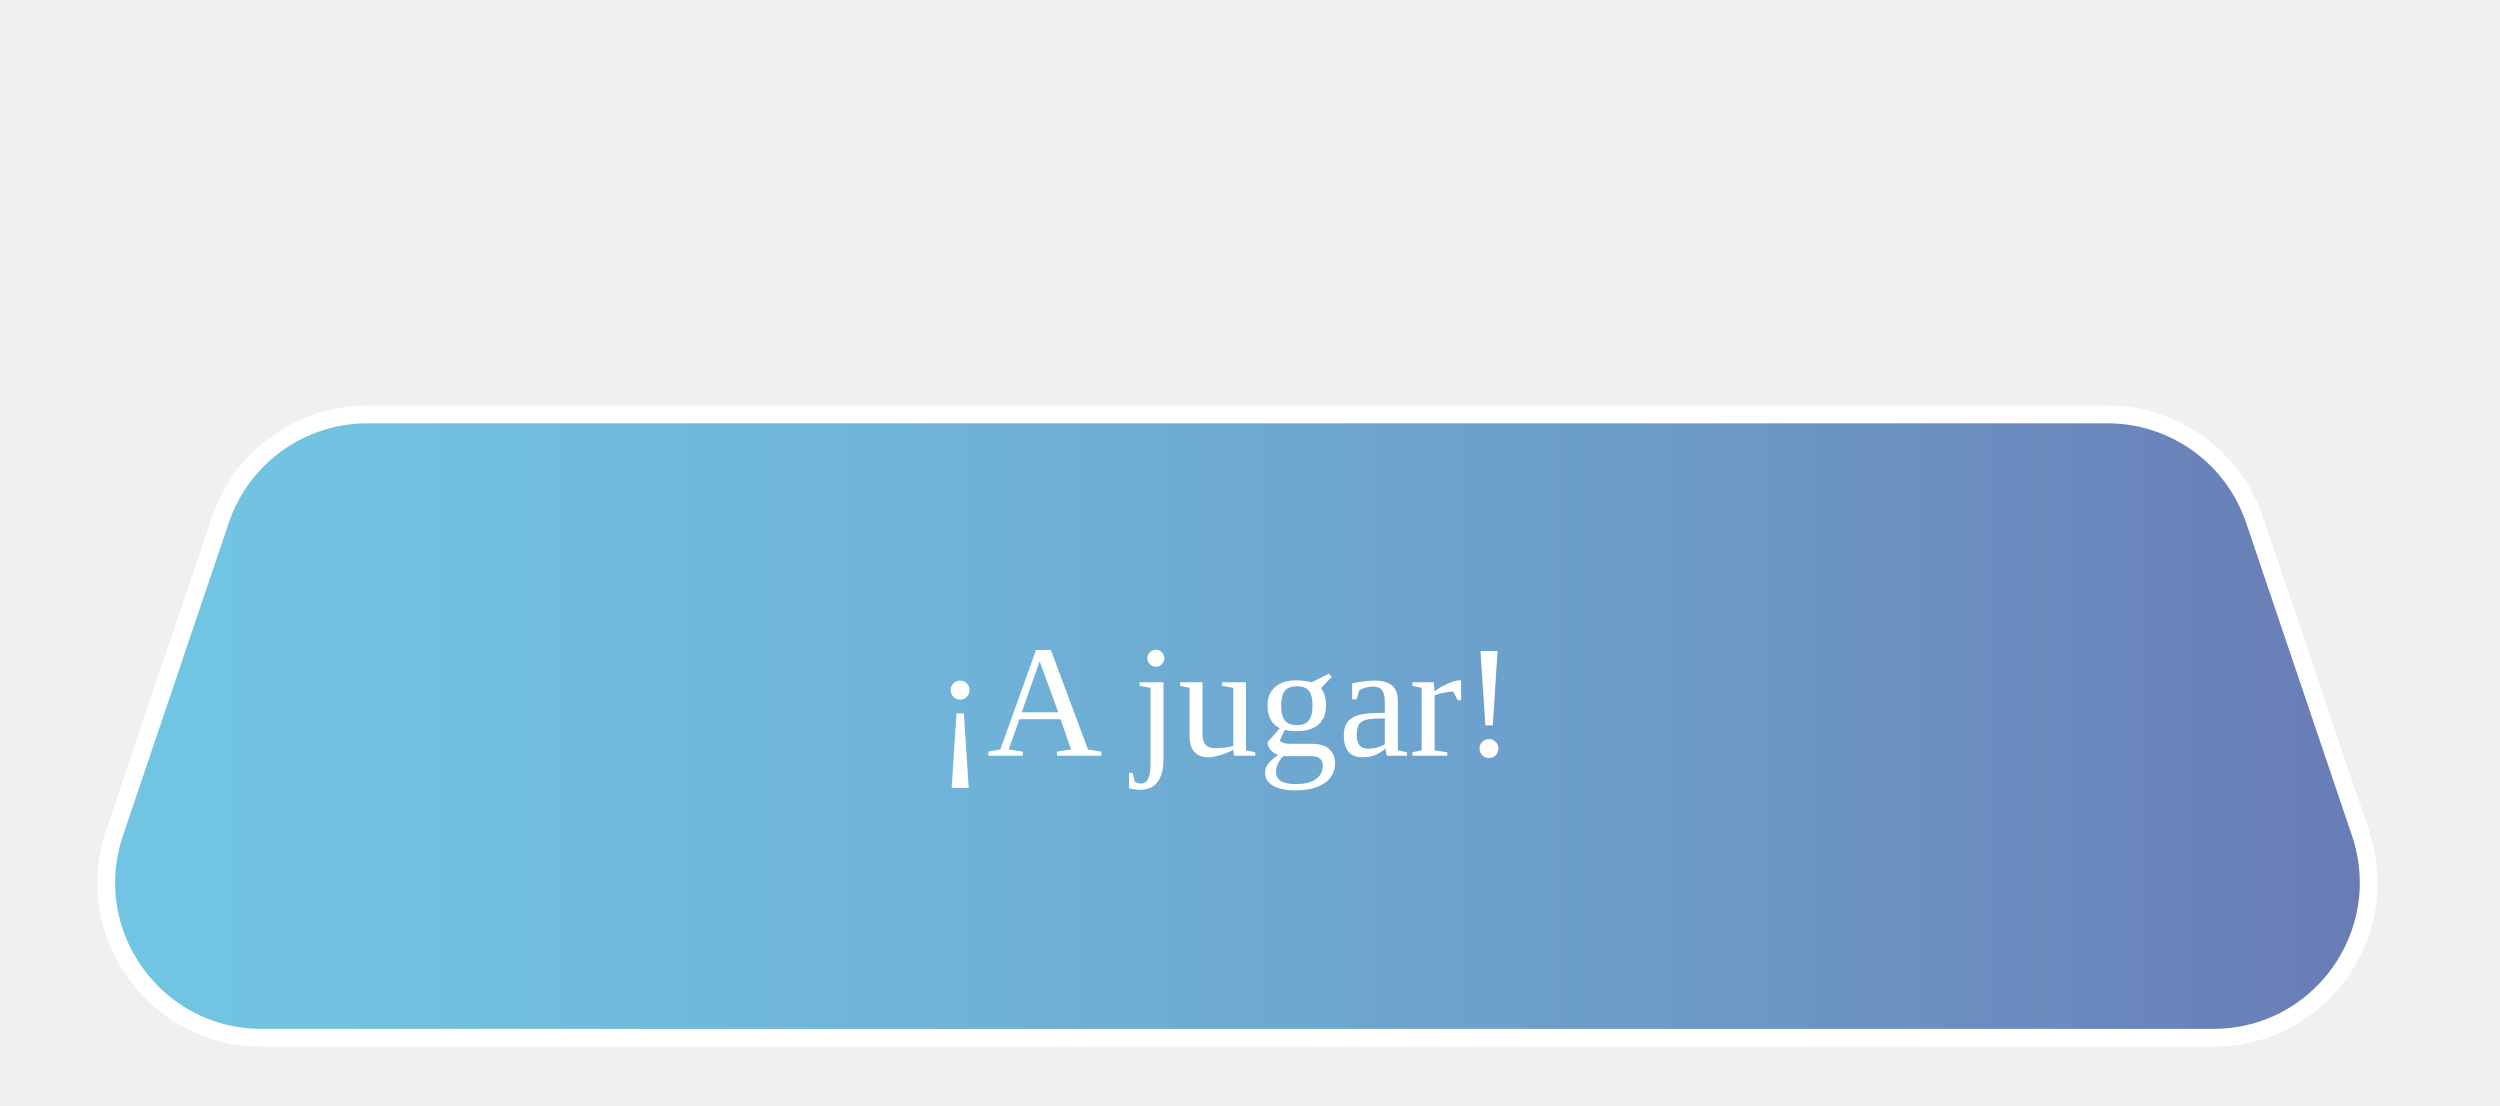
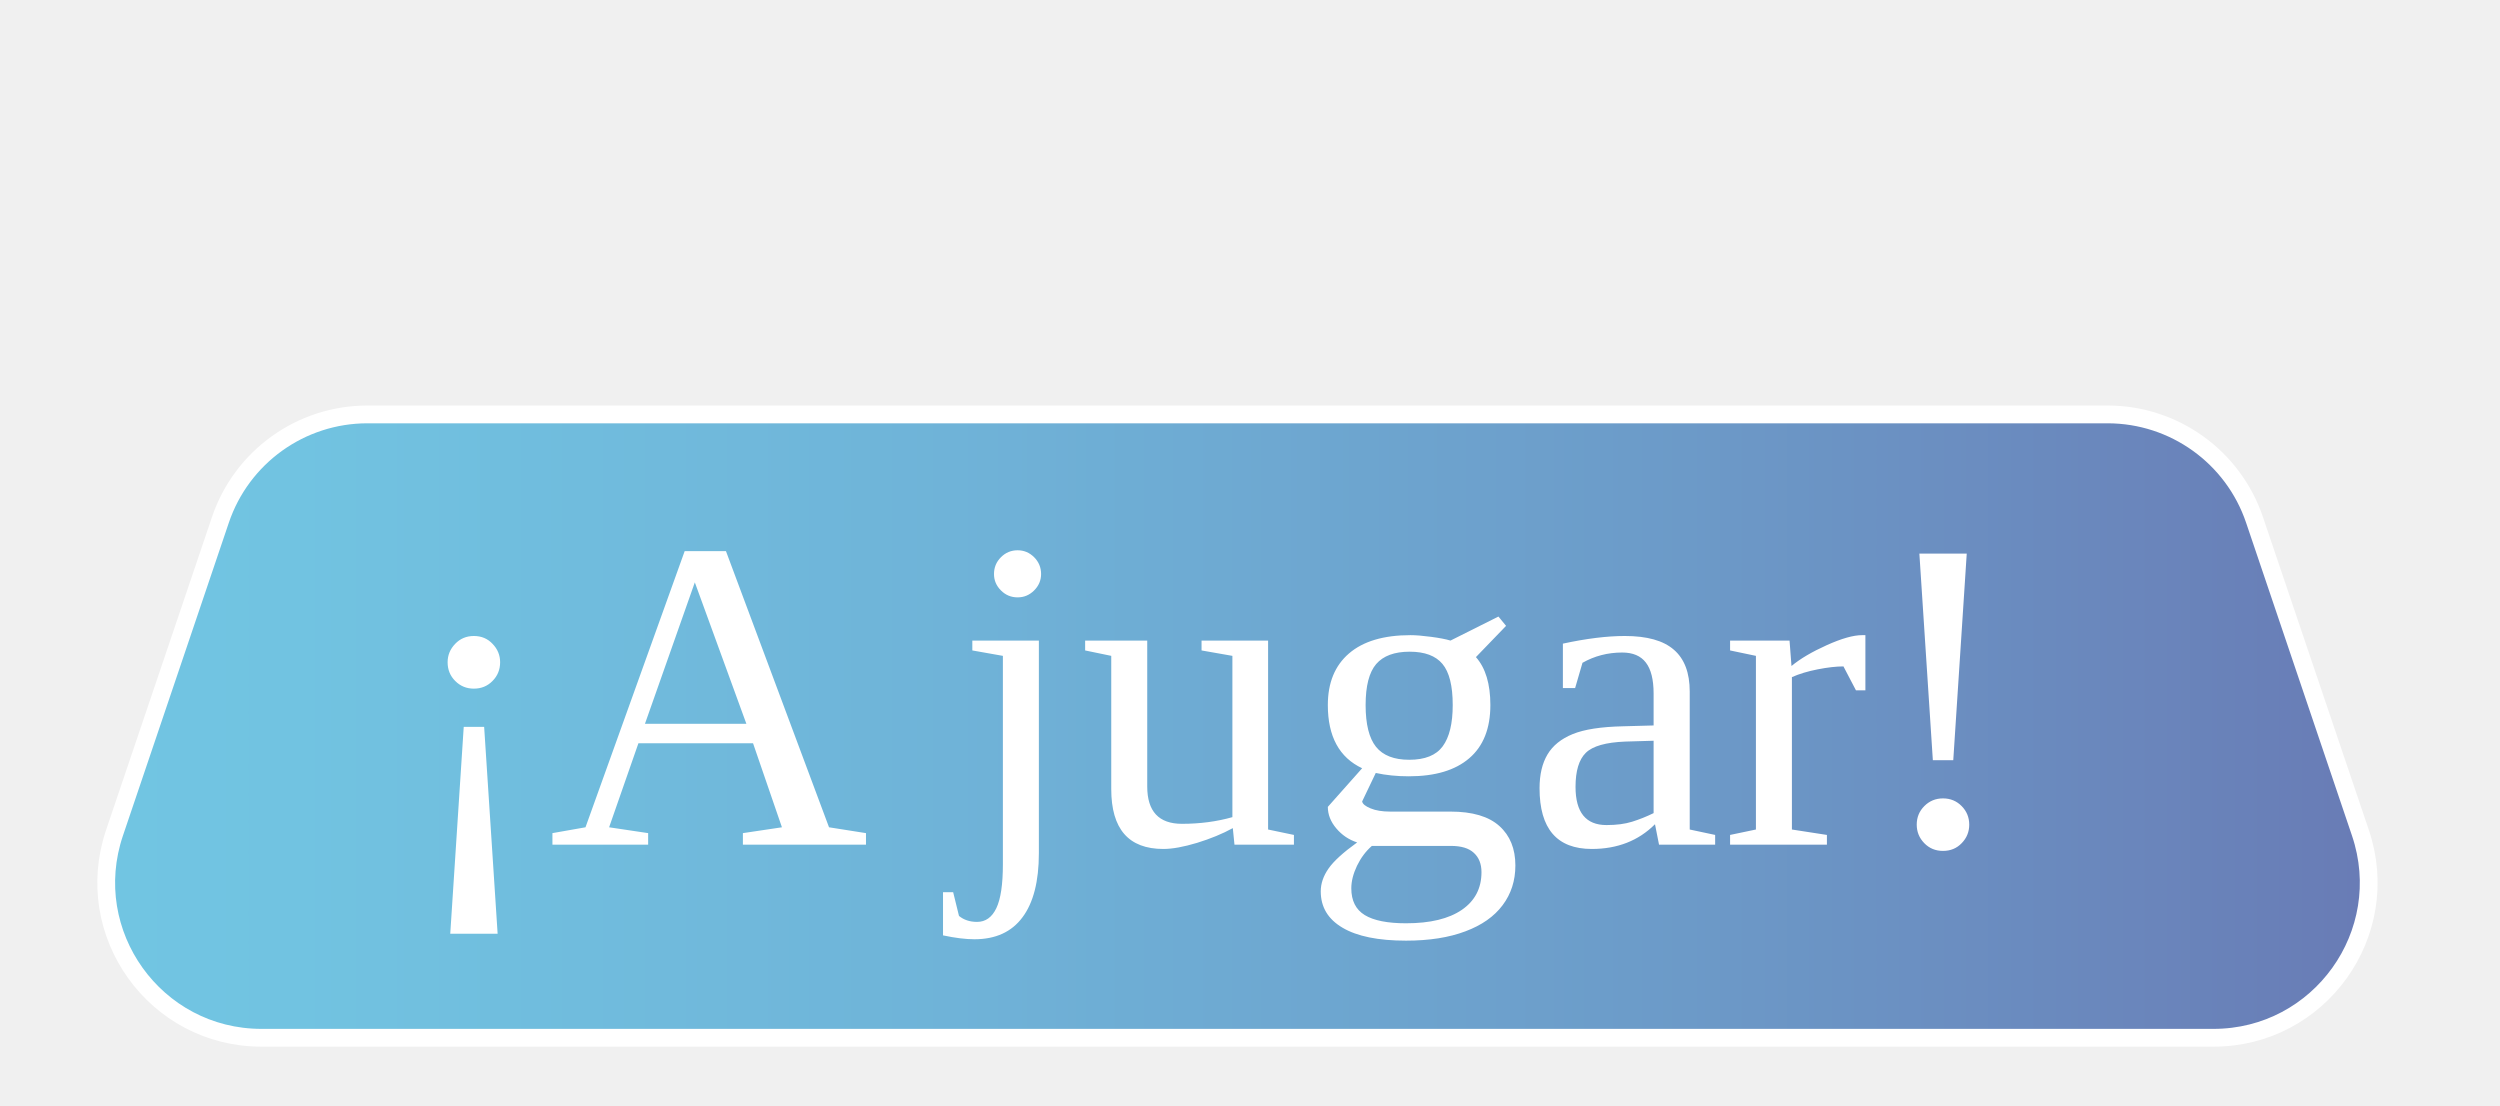
<svg xmlns="http://www.w3.org/2000/svg" xmlns:xlink="http://www.w3.org/1999/xlink" id="Capa_1" class="classSvgPrincipal" data-name="Capa 1" viewBox="0 0 281.18 124.29">
  <defs>
    <style>

      .cls-2 {
        fill: url(#Degradado_sin_nombre_21);
        stroke: #fff;
        stroke-miterlimit: 10;
        stroke-width: 2px;
        cursor: pointer;
      }

      .cls-3 {
        clip-path: url(#clippath);
      }

      .cls-4 {
        fill: none;
      }

      .cls-2 {
        fill: url(#Degradado_sin_nombre_21-2);
      }

      .classText{
        fill: white;
-         font-size: 18px;
+         font-size: 50px;
        font-family: ; /*fira sans medium italic*/
        cursor: pointer;
      }

      g:hover&gt;path, g:focus&gt;path{
				fill: url(#Degradado_sin_nombre_22);
			}
      
    </style>
    <clipPath id="clippath">
      <rect class="cls-4" width="281.18" height="124.29" />
    </clipPath>
    <linearGradient id="Degradado_sin_nombre_21" data-name="Degradado sin nombre 21" x1="162.53" y1="81.66" x2="611.5" y2="81.66" gradientUnits="userSpaceOnUse">
      <stop offset="0" stop-color="#634595" />
      <stop offset=".02" stop-color="#634897" />
      <stop offset=".25" stop-color="#6876b2" />
      <stop offset=".47" stop-color="#6c9ac8" />
      <stop offset=".67" stop-color="#6fb3d8" />
      <stop offset=".85" stop-color="#71c3e1" />
      <stop offset="1" stop-color="#72c9e5" />
    </linearGradient>
    <linearGradient id="Degradado_sin_nombre_22" data-name="Degradado sin nombre 21" x1="162.53" y1="81.66" x2="611.5" y2="81.66" gradientUnits="userSpaceOnUse">
      <stop offset="0" stop-color="#c204af" />
      <stop offset=".02" stop-color="#c103af" />
      <stop offset=".25" stop-color="#9d02c0" />
      <stop offset=".47" stop-color="#8e1bea" />
      <stop offset=".67" stop-color="#8401cc" />
      <stop offset=".85" stop-color="#7400d3" />
      <stop offset="1" stop-color="#6f00d6" />
    </linearGradient>
    <linearGradient id="Degradado_sin_nombre_21-2" data-name="Degradado sin nombre 21" x1="-1180.64" y1="833.49" x2="-768.67" y2="833.49" gradientTransform="translate(-797.36 915.16) rotate(-180)" xlink:href="#Degradado_sin_nombre_21" />
  </defs>
  <g class="cls-3">
    <g>
      <path class="cls-2" d="m41.32,46.61h195.72c7.48,0,14.13,4.77,16.53,11.86l11.91,35.2c3.83,11.32-4.59,23.05-16.53,23.05H29.41c-11.95,0-20.36-11.73-16.53-23.05l11.91-35.2c2.4-7.09,9.05-11.86,16.53-11.86Z" />
-       <text x="105" y="85" class="classText">
+       <text x="45" y="95" class="classText">
        ¡A jugar!
      </text>
    </g>
  </g>
</svg>
